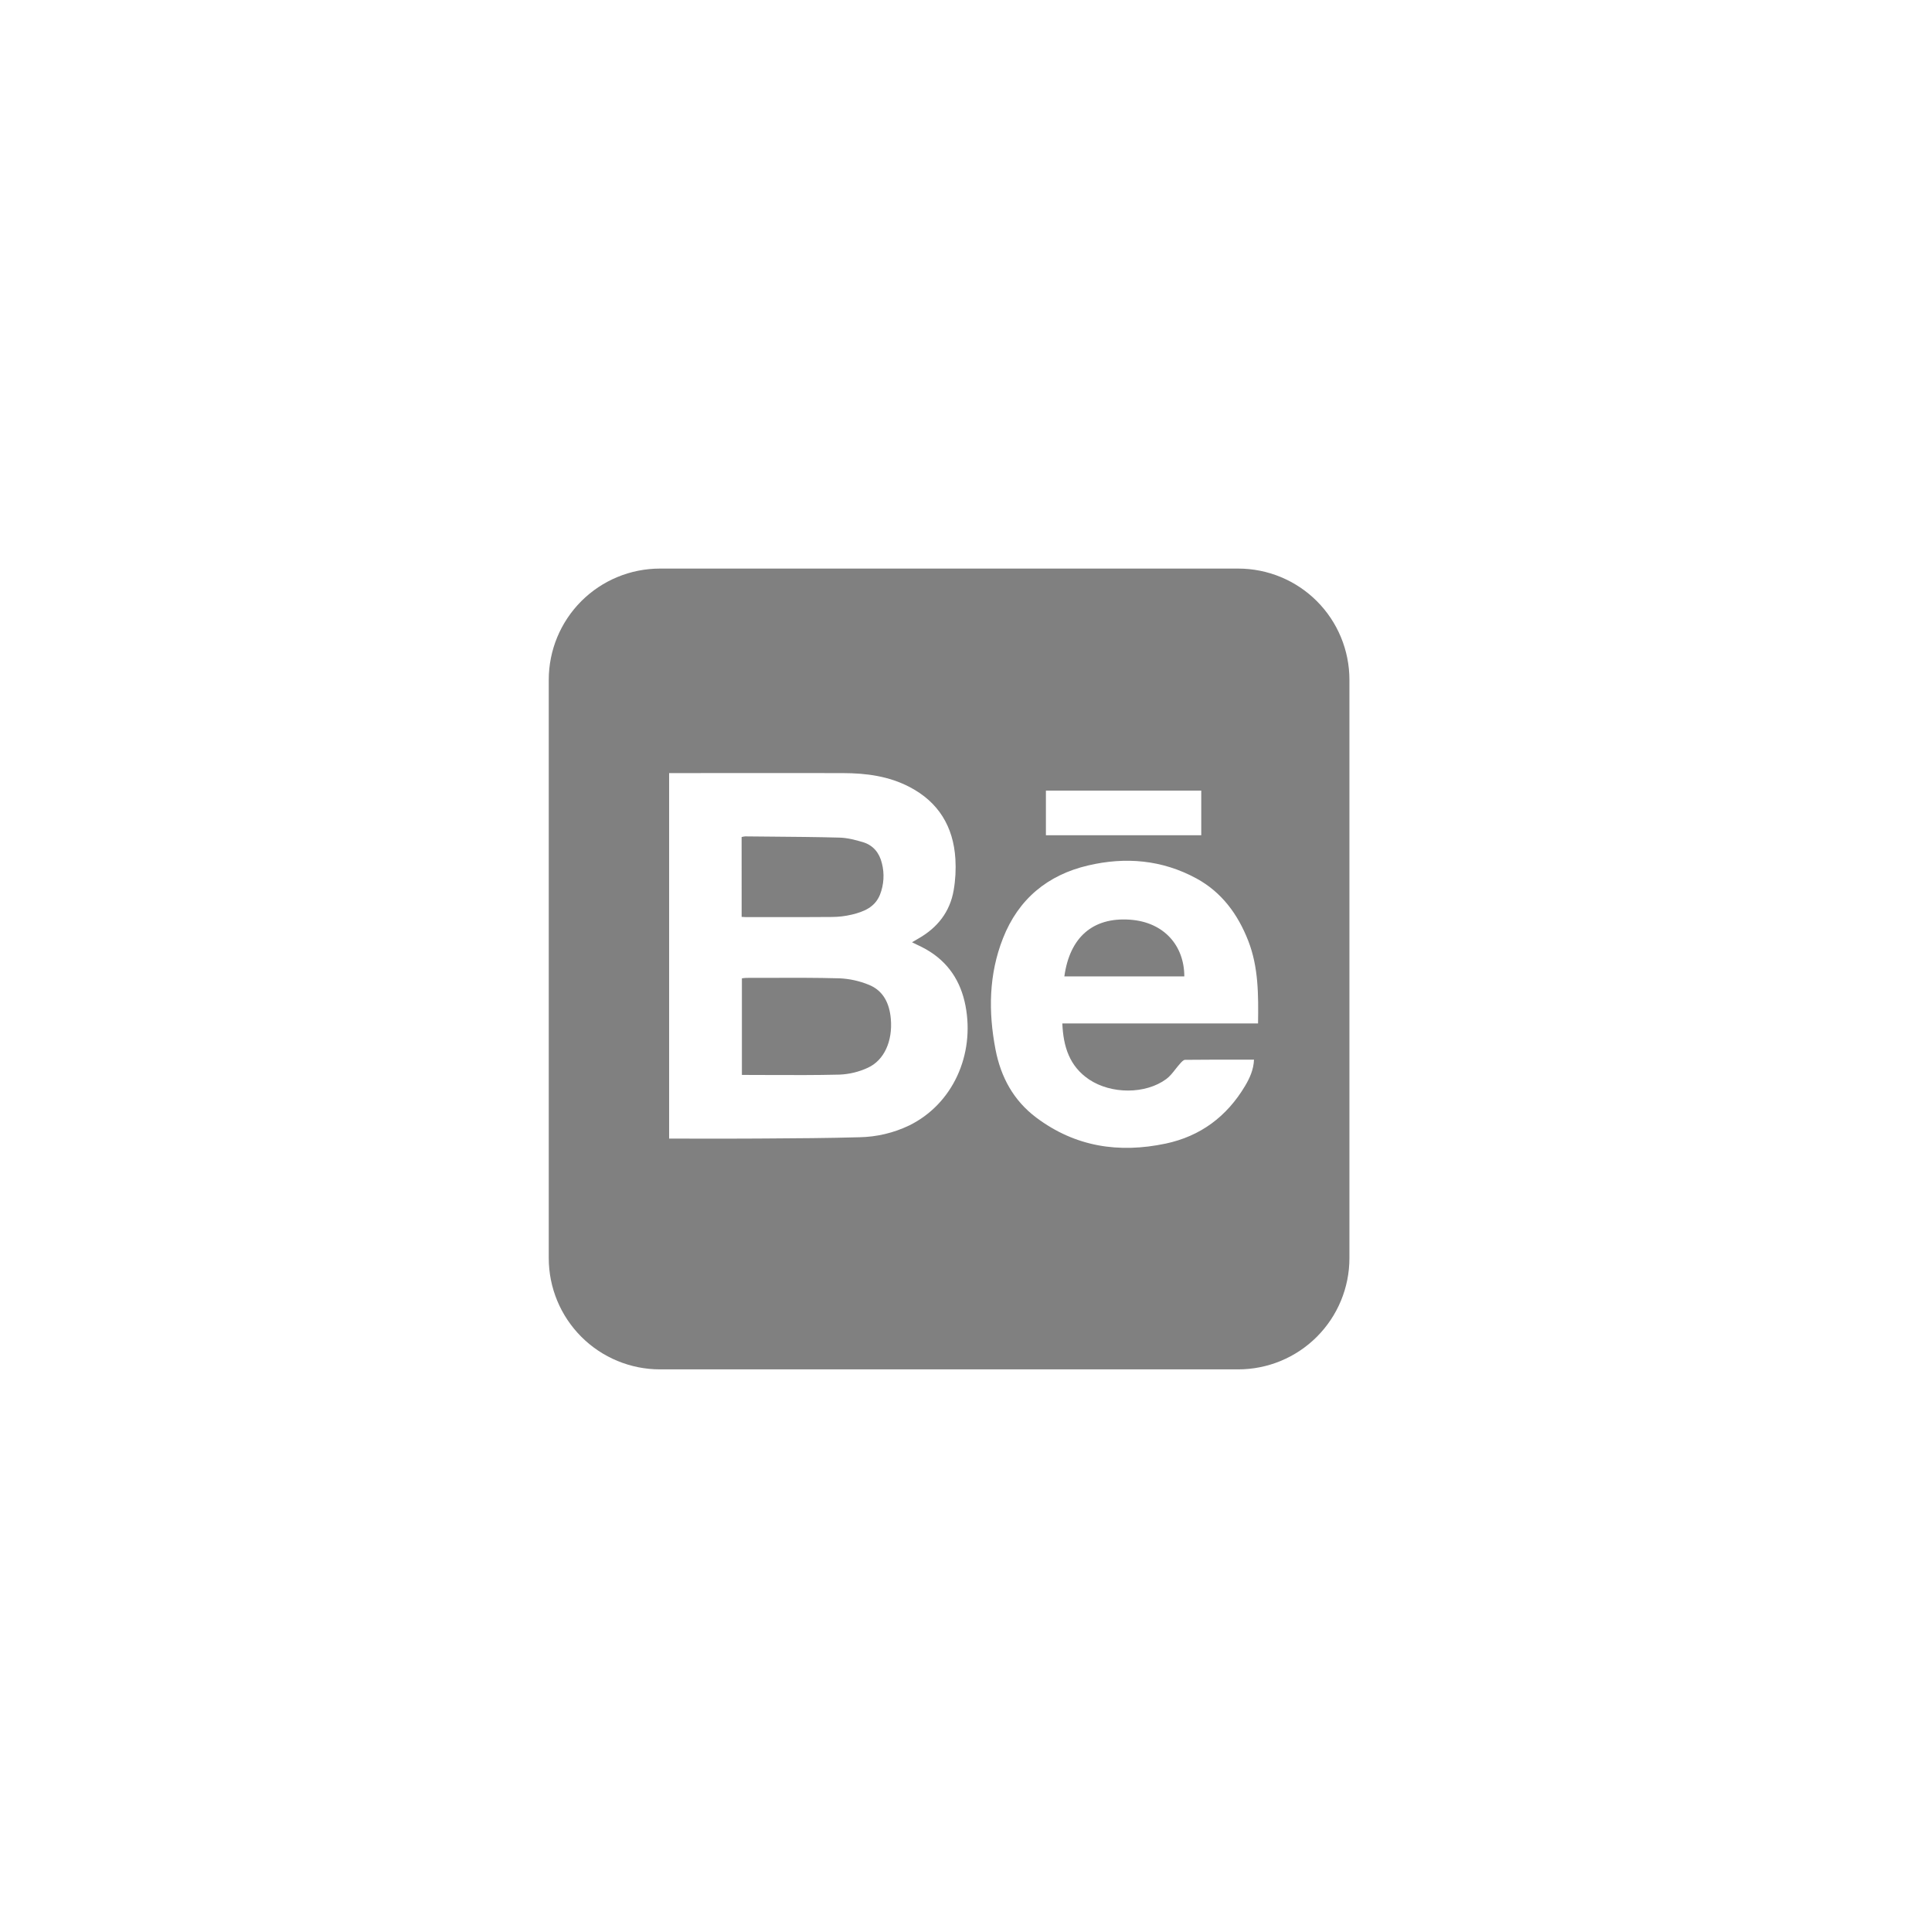
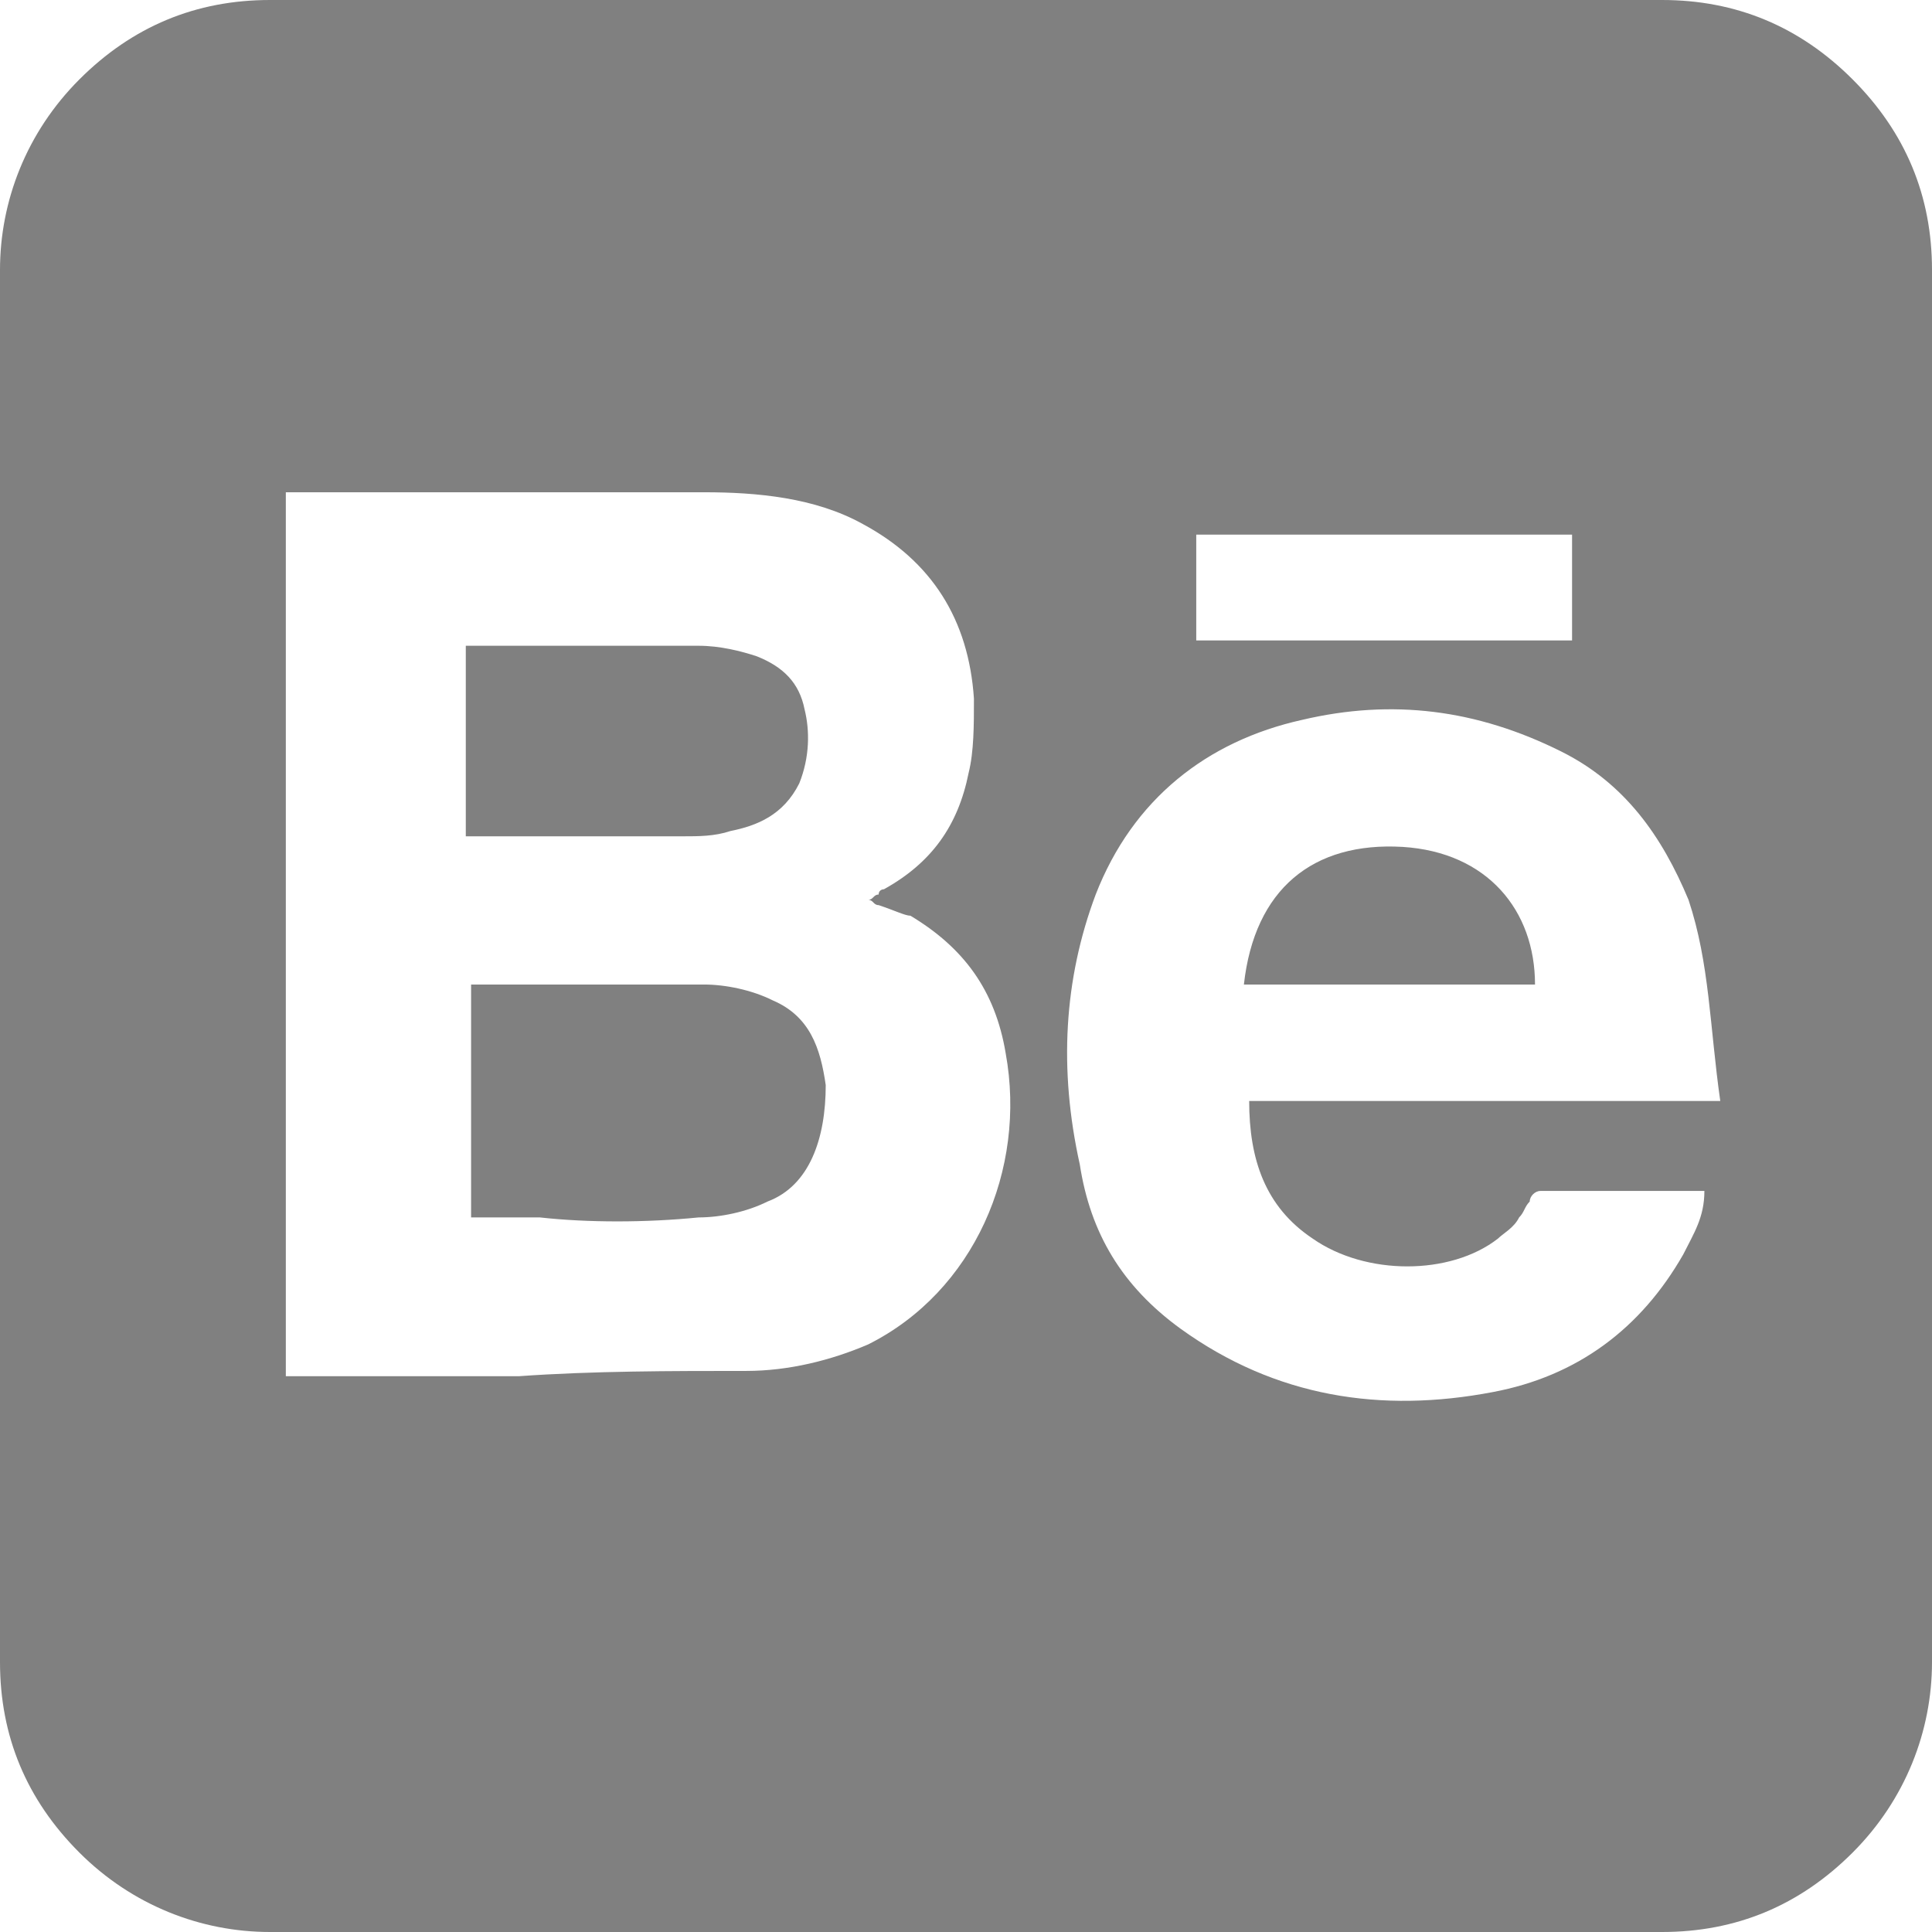
- <svg xmlns="http://www.w3.org/2000/svg" width="87" height="88" viewBox="0 0 87 88" fill="none">
-   <g filter="url(#filter0_d_41_15)">
-     <path fill-rule="evenodd" clip-rule="evenodd" d="M30.066 25.898H56.41C57.753 25.898 59.042 26.431 59.992 27.381C60.942 28.331 61.476 29.62 61.476 30.963V57.307C61.476 58.651 60.942 59.939 59.992 60.889C59.042 61.84 57.753 62.373 56.41 62.373H30.066C28.723 62.373 27.434 61.84 26.484 60.889C25.534 59.939 25 58.651 25 57.307V30.963C25 29.62 25.534 28.331 26.484 27.381C27.434 26.431 28.723 25.898 30.066 25.898ZM42.202 43.247C43.19 43.815 43.769 44.684 43.985 45.809C44.414 48.041 43.408 50.282 41.429 51.259C40.717 51.602 39.941 51.786 39.153 51.8C37.725 51.84 36.296 51.849 34.867 51.857H34.867C34.611 51.858 34.355 51.859 34.099 51.861C33.295 51.866 32.492 51.865 31.688 51.863C31.287 51.862 30.885 51.861 30.483 51.861V35.214C31.365 35.214 32.247 35.213 33.129 35.212C34.893 35.211 36.658 35.209 38.422 35.214C39.469 35.217 40.495 35.353 41.442 35.849C42.749 36.531 43.434 37.644 43.525 39.123C43.554 39.601 43.528 40.081 43.446 40.553C43.275 41.541 42.704 42.255 41.851 42.743C41.815 42.764 41.779 42.785 41.741 42.807L41.741 42.808L41.741 42.808L41.741 42.808C41.683 42.842 41.622 42.879 41.549 42.919C41.621 42.955 41.693 42.989 41.762 43.023L41.762 43.023C41.916 43.096 42.062 43.167 42.202 43.247ZM33.786 38.125V38.428L33.787 41.763C33.817 41.764 33.842 41.766 33.864 41.767L33.865 41.767C33.907 41.77 33.94 41.773 33.973 41.773C34.31 41.773 34.647 41.773 34.984 41.773C35.956 41.775 36.929 41.776 37.904 41.767C38.209 41.766 38.513 41.729 38.811 41.658C39.345 41.528 39.854 41.332 40.088 40.755C40.269 40.297 40.3 39.792 40.175 39.315C40.061 38.843 39.775 38.498 39.316 38.36C38.966 38.255 38.602 38.161 38.241 38.152C37.173 38.123 36.103 38.115 35.034 38.106C34.671 38.103 34.308 38.1 33.945 38.096C33.891 38.102 33.838 38.111 33.786 38.125ZM38.25 48.947C38.692 48.929 39.127 48.824 39.531 48.637C40.291 48.294 40.669 47.407 40.584 46.413C40.523 45.705 40.246 45.123 39.58 44.855C39.153 44.68 38.7 44.581 38.24 44.561C37.174 44.532 36.107 44.535 35.041 44.539H35.041L35.039 44.539C34.692 44.54 34.345 44.541 33.999 44.541C33.932 44.544 33.865 44.552 33.799 44.562V48.961C34.217 48.961 34.634 48.963 35.049 48.965H35.05C36.124 48.969 37.187 48.974 38.25 48.947ZM47.649 38.045H54.726V36.011H47.649V38.045ZM56.867 42.853C56.393 41.639 55.653 40.633 54.499 40.008C52.937 39.161 51.272 39.021 49.569 39.421C47.731 39.852 46.397 40.945 45.691 42.743C45.046 44.384 45.022 46.083 45.352 47.799C45.595 49.064 46.174 50.127 47.211 50.906C48.993 52.242 50.978 52.536 53.102 52.09C54.682 51.756 55.885 50.865 56.721 49.465C56.934 49.107 57.11 48.723 57.129 48.266L56.539 48.266H56.539C55.68 48.266 54.835 48.265 53.989 48.274C53.916 48.274 53.836 48.363 53.773 48.433L53.76 48.448C53.686 48.529 53.617 48.617 53.548 48.704L53.548 48.704C53.42 48.868 53.292 49.032 53.131 49.15C52.184 49.847 50.625 49.842 49.617 49.169C48.721 48.568 48.44 47.669 48.397 46.616H57.313C57.332 45.315 57.335 44.052 56.867 42.853ZM48.489 44.473C48.731 42.717 49.765 41.765 51.491 41.891C53.045 42.006 53.953 43.087 53.954 44.473H48.489Z" fill="#808080" />
+ <svg xmlns="http://www.w3.org/2000/svg" version="1.1" id="Layer_1" x="0px" y="0px" viewBox="0 0 36.5 36.5" style="enable-background:new 0 0 36.5 36.5;" xml:space="preserve">
+   <style type="text/css">
+ 	.st0{fill-rule:evenodd;clip-rule:evenodd;fill:#808080;}
+ </style>
+   <g>
+     <path class="st0" d="M5.1,0h26.3C32.8,0,34,0.5,35,1.5s1.5,2.2,1.5,3.6v26.3c0,1.3-0.5,2.6-1.5,3.6c-1,1-2.2,1.5-3.6,1.5H5.1   c-1.3,0-2.6-0.5-3.6-1.5c-1-1-1.5-2.2-1.5-3.6V5.1c0-1.3,0.5-2.6,1.5-3.6S3.7,0,5.1,0z M17.2,17.3c1,0.6,1.6,1.4,1.8,2.6   c0.4,2.2-0.6,4.5-2.6,5.5c-0.7,0.3-1.5,0.5-2.3,0.5c-1.4,0-2.9,0-4.3,0.1h0c-0.3,0-0.5,0-0.8,0c-0.8,0-1.6,0-2.4,0   c-0.4,0-0.8,0-1.2,0V9.3c0.9,0,1.8,0,2.6,0c1.8,0,3.5,0,5.3,0c1,0,2.1,0.1,3,0.6c1.3,0.7,2,1.8,2.1,3.3c0,0.5,0,1-0.1,1.4   c-0.2,1-0.7,1.7-1.6,2.2c0,0-0.1,0-0.1,0.1l0,0h0l0,0c-0.1,0-0.1,0.1-0.2,0.1c0.1,0,0.1,0.1,0.2,0.1l0,0   C16.9,17.2,17.1,17.3,17.2,17.3z M8.8,12.2v0.3l0,3.3c0,0,0.1,0,0.1,0h0c0,0,0.1,0,0.1,0c0.3,0,0.7,0,1,0c1,0,1.9,0,2.9,0   c0.3,0,0.6,0,0.9-0.1c0.5-0.1,1-0.3,1.3-0.9c0.2-0.5,0.2-1,0.1-1.4c-0.1-0.5-0.4-0.8-0.9-1c-0.3-0.1-0.7-0.2-1.1-0.2   c-1.1,0-2.1,0-3.2,0c-0.4,0-0.7,0-1.1,0C8.9,12.2,8.8,12.2,8.8,12.2z M13.2,23c0.4,0,0.9-0.1,1.3-0.3c0.8-0.3,1.1-1.2,1.1-2.2   c-0.1-0.7-0.3-1.3-1-1.6c-0.4-0.2-0.9-0.3-1.3-0.3c-1.1,0-2.1,0-3.2,0l0,0h0c-0.3,0-0.7,0-1,0c-0.1,0-0.1,0-0.2,0v4.4   c0.4,0,0.8,0,1.3,0h0C11.1,23.1,12.2,23.1,13.2,23z M22.6,12.1h7.1v-2h-7.1V12.1z M31.9,17c-0.5-1.2-1.2-2.2-2.4-2.8   c-1.6-0.8-3.2-1-4.9-0.6c-1.8,0.4-3.2,1.5-3.9,3.3c-0.6,1.6-0.7,3.3-0.3,5.1c0.2,1.3,0.8,2.3,1.9,3.1c1.8,1.3,3.8,1.6,5.9,1.2   c1.6-0.3,2.8-1.2,3.6-2.6c0.2-0.4,0.4-0.7,0.4-1.2l-0.6,0l0,0c-0.9,0-1.7,0-2.5,0c-0.1,0-0.2,0.1-0.2,0.2l0,0   c-0.1,0.1-0.1,0.2-0.2,0.3v0c-0.1,0.2-0.3,0.3-0.4,0.4c-0.9,0.7-2.5,0.7-3.5,0c-0.9-0.6-1.2-1.5-1.2-2.6h8.9   C32.3,19.4,32.3,18.2,31.9,17z M23.5,18.6c0.2-1.8,1.3-2.7,3-2.6c1.6,0.1,2.5,1.2,2.5,2.6H23.5z" />
  </g>
-   <defs>
-     <filter id="filter0_d_41_15" x="0" y="0.897" width="86.476" height="86.476" filterUnits="userSpaceOnUse" color-interpolation-filters="sRGB">
-       <feFlood flood-opacity="0" result="BackgroundImageFix" />
-       <feColorMatrix in="SourceAlpha" type="matrix" values="0 0 0 0 0 0 0 0 0 0 0 0 0 0 0 0 0 0 127 0" result="hardAlpha" />
-       <feOffset />
-       <feGaussianBlur stdDeviation="12.5" />
-       <feComposite in2="hardAlpha" operator="out" />
-       <feColorMatrix type="matrix" values="0 0 0 0 1 0 0 0 0 1 0 0 0 0 1 0 0 0 0.25 0" />
-       <feBlend mode="normal" in2="BackgroundImageFix" result="effect1_dropShadow_41_15" />
-       <feBlend mode="normal" in="SourceGraphic" in2="effect1_dropShadow_41_15" result="shape" />
-     </filter>
-   </defs>
</svg>
